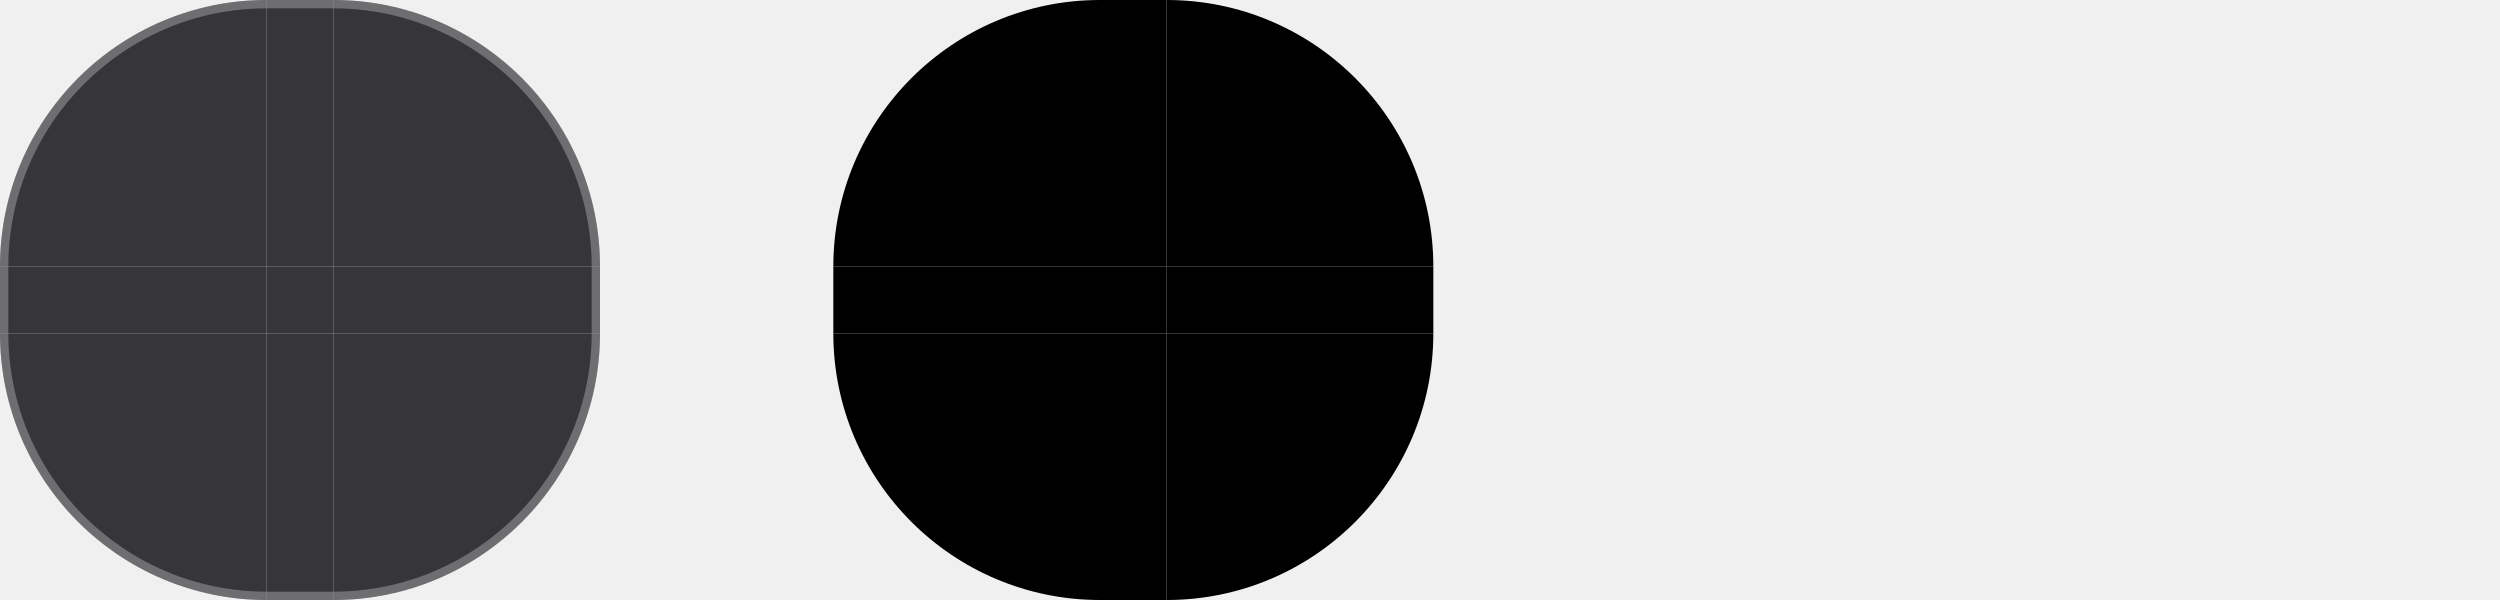
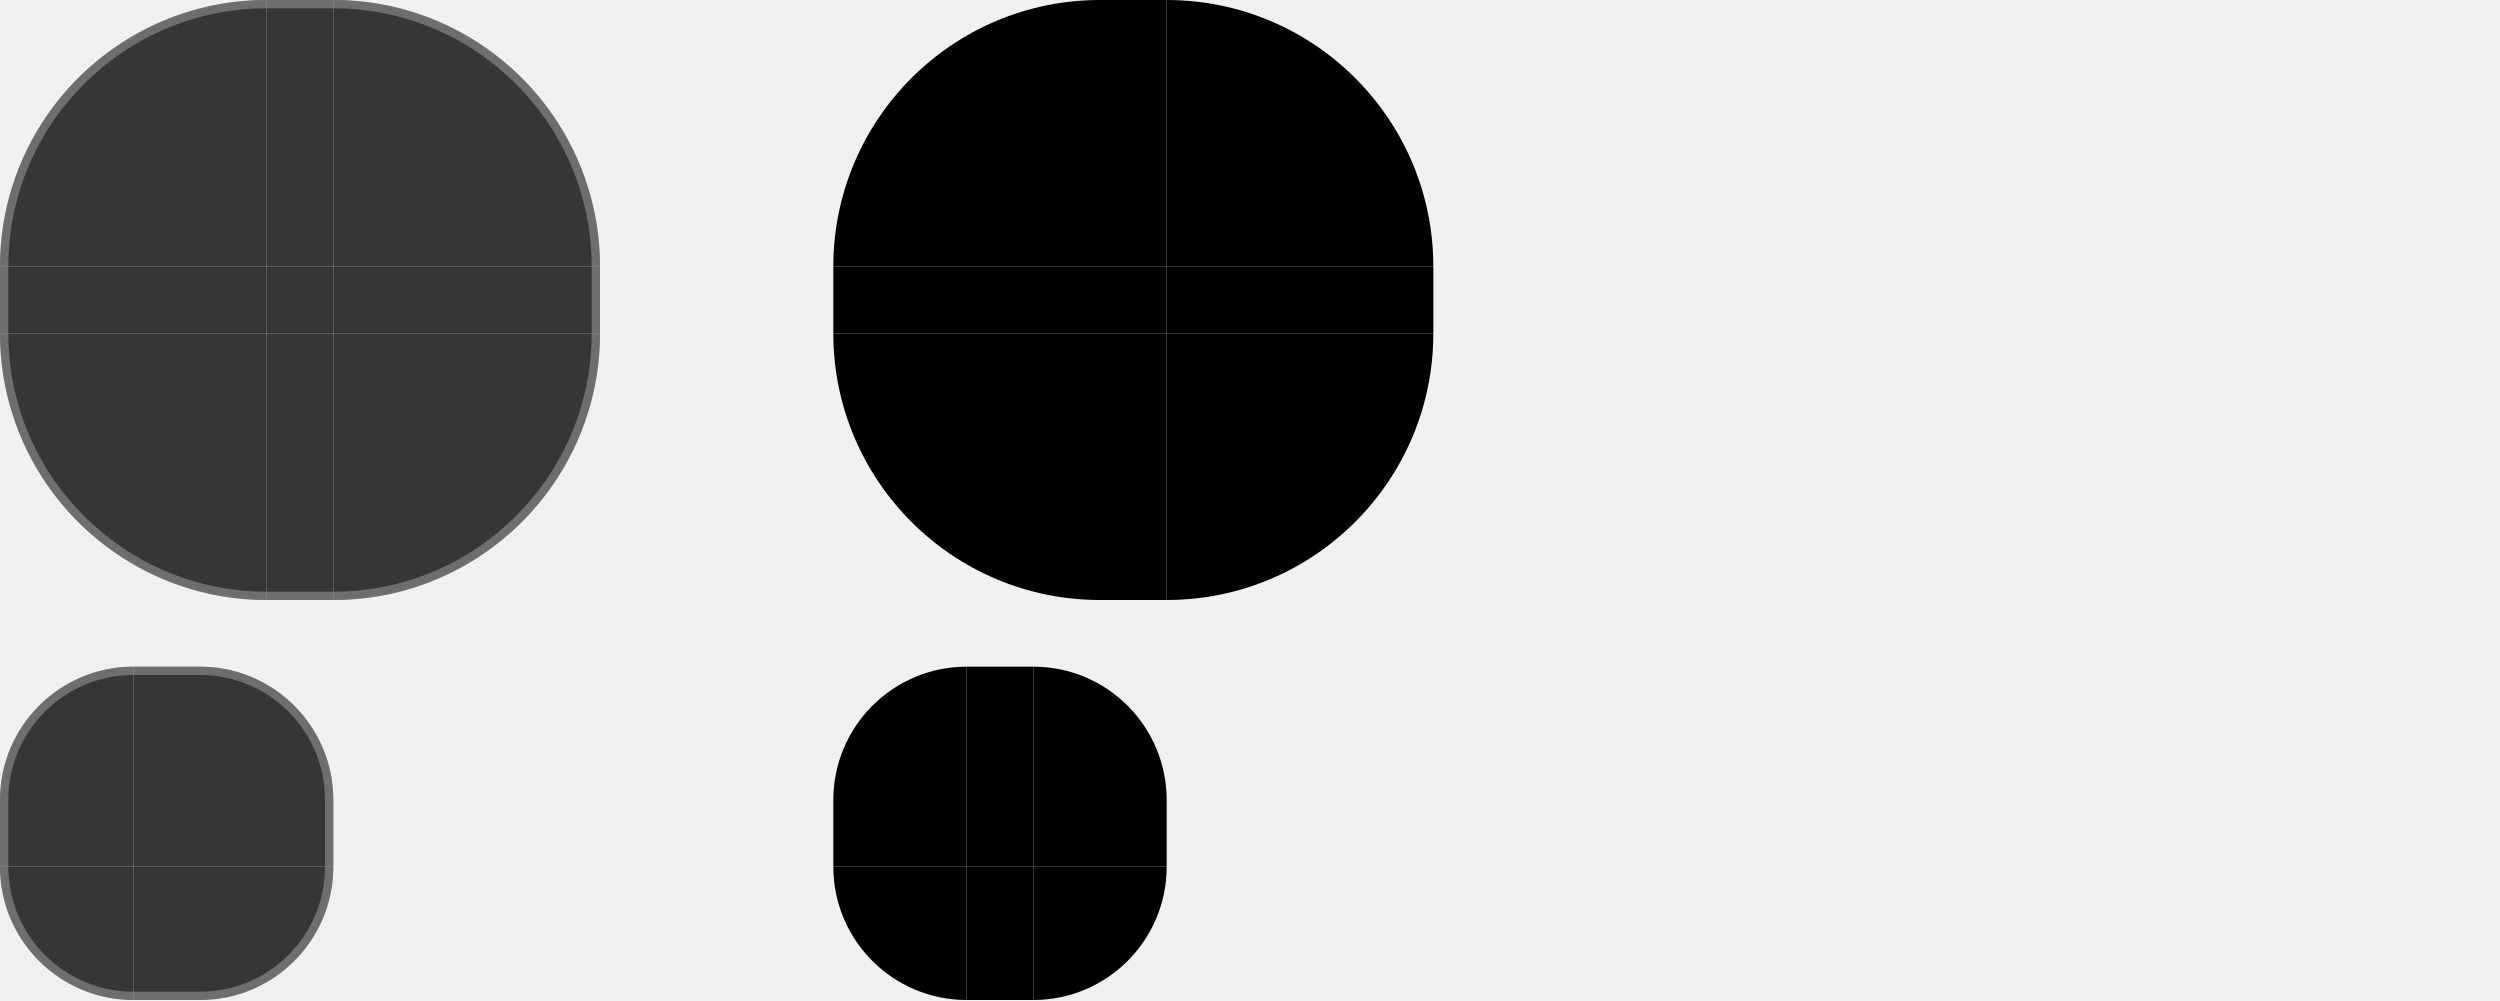
- <svg xmlns="http://www.w3.org/2000/svg" width="300" height="72" viewBox="0 0 300 72">
-   <g id="topleft">
+ <svg xmlns="http://www.w3.org/2000/svg" width="300" height="120" viewBox="0 0 300 120">
+   <defs>
+     <linearGradient id="highlight" x1="0" y1="0" x2="0" y2="1">
+       <stop offset="0" stop-color="#ffffff" stop-opacity="0.20" />
+       <stop offset="1" stop-color="#ffffff" stop-opacity="0" />
+     </linearGradient>
+   </defs>
+   <g id="dock-topleft">
    <path d="M0,32 A32,32 0 0 1 32,0 V32 Z" fill="#26262a" fill-opacity="0.92" />
    <path d="M0,32 A32,32 0 0 1 32,0 V1 A31,31 0 0 0 1,32 Z" fill="#ffffff" fill-opacity="0.28" />
  </g>
-   <g id="top">
-     <rect x="32" y="0" width="8" height="32" fill="#26262a" fill-opacity="0.92" />
-     <rect x="32" y="0" width="8" height="1" fill="#ffffff" fill-opacity="0.28" />
+   <g id="dock-top">
+     <path d="M32,0 h8 v32 h-8 Z" fill="#26262a" fill-opacity="0.92" />
+     <path d="M32,0 h8 v1 h-8 Z" fill="#ffffff" fill-opacity="0.28" />
  </g>
-   <g id="topright">
+   <g id="dock-topright">
    <path d="M40,0 A32,32 0 0 1 72,32 H40 Z" fill="#26262a" fill-opacity="0.92" />
    <path d="M40,0 A32,32 0 0 1 72,32 H71 A31,31 0 0 0 40,1 Z" fill="#ffffff" fill-opacity="0.28" />
  </g>
-   <g id="left">
-     <rect x="0" y="32" width="32" height="8" fill="#26262a" fill-opacity="0.92" />
-     <rect x="0" y="32" width="1" height="8" fill="#ffffff" fill-opacity="0.28" />
+   <g id="dock-left">
+     <path d="M0,32 h32 v8 h-32 Z" fill="#26262a" fill-opacity="0.92" />
+     <path d="M0,32 h1 v8 h-1 Z" fill="#ffffff" fill-opacity="0.28" />
  </g>
-   <rect id="center" x="32" y="32" width="8" height="8" fill="#26262a" fill-opacity="0.92" />
-   <g id="right">
-     <rect x="40" y="32" width="32" height="8" fill="#26262a" fill-opacity="0.92" />
-     <rect x="71" y="32" width="1" height="8" fill="#ffffff" fill-opacity="0.28" />
+   <g id="dock-center">
+     <path d="M32,32 h8 v8 h-8 Z" fill="#26262a" fill-opacity="0.92" />
  </g>
-   <g id="bottomleft">
+   <g id="dock-right">
+     <path d="M40,32 h32 v8 h-32 Z" fill="#26262a" fill-opacity="0.92" />
+     <path d="M71,32 h1 v8 h-1 Z" fill="#ffffff" fill-opacity="0.28" />
+   </g>
+   <g id="dock-bottomleft">
    <path d="M32,72 A32,32 0 0 1 0,40 H32 Z" fill="#26262a" fill-opacity="0.92" />
    <path d="M32,72 A32,32 0 0 1 0,40 H1 A31,31 0 0 0 32,71 Z" fill="#ffffff" fill-opacity="0.28" />
  </g>
-   <g id="bottom">
-     <rect x="32" y="40" width="8" height="32" fill="#26262a" fill-opacity="0.92" />
-     <rect x="32" y="71" width="8" height="1" fill="#ffffff" fill-opacity="0.28" />
+   <g id="dock-bottom">
+     <path d="M32,40 h8 v32 h-8 Z" fill="#26262a" fill-opacity="0.92" />
+     <path d="M32,71 h8 v1 h-8 Z" fill="#ffffff" fill-opacity="0.28" />
  </g>
-   <g id="bottomright">
+   <g id="dock-bottomright">
    <path d="M72,40 A32,32 0 0 1 40,72 V40 Z" fill="#26262a" fill-opacity="0.92" />
    <path d="M72,40 A32,32 0 0 1 40,72 V71 A31,31 0 0 0 71,40 Z" fill="#ffffff" fill-opacity="0.28" />
  </g>
-   <path id="mask-topleft" d="M100,32 A32,32 0 0 1 132,0 V32 Z" />
-   <rect id="mask-top" x="132" y="0" width="8" height="32" />
-   <path id="mask-topright" d="M140,0 A32,32 0 0 1 172,32 H140 Z" />
-   <rect id="mask-left" x="100" y="32" width="32" height="8" />
-   <rect id="mask-center" x="132" y="32" width="8" height="8" />
-   <rect id="mask-right" x="140" y="32" width="32" height="8" />
-   <path id="mask-bottomleft" d="M132,72 A32,32 0 0 1 100,40 H132 Z" />
-   <rect id="mask-bottom" x="132" y="40" width="8" height="32" />
-   <path id="mask-bottomright" d="M172,40 A32,32 0 0 1 140,72 V40 Z" />
+   <path id="mask-dock-topleft" d="M100,32 A32,32 0 0 1 132,0 V32 Z" />
+   <path id="mask-dock-top" d="M132,0 h8 v32 h-8 Z" />
+   <path id="mask-dock-topright" d="M140,0 A32,32 0 0 1 172,32 H140 Z" />
+   <path id="mask-dock-left" d="M100,32 h32 v8 h-32 Z" />
+   <path id="mask-dock-center" d="M132,32 h8 v8 h-8 Z" />
+   <path id="mask-dock-right" d="M140,32 h32 v8 h-32 Z" />
+   <path id="mask-dock-bottomleft" d="M132,72 A32,32 0 0 1 100,40 H132 Z" />
+   <path id="mask-dock-bottom" d="M132,40 h8 v32 h-8 Z" />
+   <path id="mask-dock-bottomright" d="M172,40 A32,32 0 0 1 140,72 V40 Z" />
+   <g id="topleft">
+     <path d="M0,96 A16,16 0 0 1 16,80 V96 Z" fill="#26262a" fill-opacity="0.92" />
+     <path d="M0,96 A16,16 0 0 1 16,80 V81 A15,15 0 0 0 1,96 Z" fill="#ffffff" fill-opacity="0.28" />
+   </g>
+   <g id="top">
+     <path d="M16,80 h8 v16 h-8 Z" fill="#26262a" fill-opacity="0.92" />
+     <path d="M16,80 h8 v1 h-8 Z" fill="#ffffff" fill-opacity="0.28" />
+   </g>
+   <g id="topright">
+     <path d="M24,80 A16,16 0 0 1 40,96 H24 Z" fill="#26262a" fill-opacity="0.92" />
+     <path d="M24,80 A16,16 0 0 1 40,96 H39 A15,15 0 0 0 24,81 Z" fill="#ffffff" fill-opacity="0.28" />
+   </g>
+   <g id="left">
+     <path d="M0,96 h16 v8 h-16 Z" fill="#26262a" fill-opacity="0.92" />
+     <path d="M0,96 h1 v8 h-1 Z" fill="#ffffff" fill-opacity="0.28" />
+   </g>
+   <g id="center">
+     <path d="M16,96 h8 v8 h-8 Z" fill="#26262a" fill-opacity="0.92" />
+   </g>
+   <g id="right">
+     <path d="M24,96 h16 v8 h-16 Z" fill="#26262a" fill-opacity="0.92" />
+     <path d="M39,96 h1 v8 h-1 Z" fill="#ffffff" fill-opacity="0.28" />
+   </g>
+   <g id="bottomleft">
+     <path d="M16,120 A16,16 0 0 1 0,104 H16 Z" fill="#26262a" fill-opacity="0.92" />
+     <path d="M16,120 A16,16 0 0 1 0,104 H1 A15,15 0 0 0 16,119 Z" fill="#ffffff" fill-opacity="0.28" />
+   </g>
+   <g id="bottom">
+     <path d="M16,104 h8 v16 h-8 Z" fill="#26262a" fill-opacity="0.92" />
+     <path d="M16,119 h8 v1 h-8 Z" fill="#ffffff" fill-opacity="0.28" />
+   </g>
+   <g id="bottomright">
+     <path d="M40,104 A16,16 0 0 1 24,120 V104 Z" fill="#26262a" fill-opacity="0.92" />
+     <path d="M40,104 A16,16 0 0 1 24,120 V119 A15,15 0 0 0 39,104 Z" fill="#ffffff" fill-opacity="0.28" />
+   </g>
+   <path id="mask-topleft" d="M100,96 A16,16 0 0 1 116,80 V96 Z" />
+   <path id="mask-top" d="M116,80 h8 v16 h-8 Z" />
+   <path id="mask-topright" d="M124,80 A16,16 0 0 1 140,96 H124 Z" />
+   <path id="mask-left" d="M100,96 h16 v8 h-16 Z" />
+   <path id="mask-center" d="M116,96 h8 v8 h-8 Z" />
+   <path id="mask-right" d="M124,96 h16 v8 h-16 Z" />
+   <path id="mask-bottomleft" d="M116,120 A16,16 0 0 1 100,104 H116 Z" />
+   <path id="mask-bottom" d="M116,104 h8 v16 h-8 Z" />
+   <path id="mask-bottomright" d="M140,104 A16,16 0 0 1 124,120 V104 Z" />
  <rect id="hint-left-margin" x="200" y="0" width="14" height="1" fill-opacity="0" />
  <rect id="hint-right-margin" x="200" y="2" width="14" height="1" fill-opacity="0" />
  <rect id="hint-top-margin" x="216" y="0" width="1" height="4" fill-opacity="0" />
  <rect id="hint-bottom-margin" x="218" y="0" width="1" height="4" fill-opacity="0" />
+   <rect id="dock-hint-left-margin" x="200" y="10" width="14" height="1" fill-opacity="0" />
+   <rect id="dock-hint-right-margin" x="200" y="12" width="14" height="1" fill-opacity="0" />
+   <rect id="dock-hint-top-margin" x="216" y="10" width="1" height="4" fill-opacity="0" />
+   <rect id="dock-hint-bottom-margin" x="218" y="10" width="1" height="4" fill-opacity="0" />
  <rect id="thick-center" x="230" y="0" width="8" height="8" fill-opacity="0" />
  <rect id="thick-hint-left-margin" x="240" y="0" width="10" height="1" fill-opacity="0" />
  <rect id="thick-hint-right-margin" x="240" y="2" width="10" height="1" fill-opacity="0" />
  <rect id="thick-hint-top-margin" x="252" y="0" width="1" height="1" fill-opacity="0" />
  <rect id="thick-hint-bottom-margin" x="254" y="0" width="1" height="1" fill-opacity="0" />
</svg>
